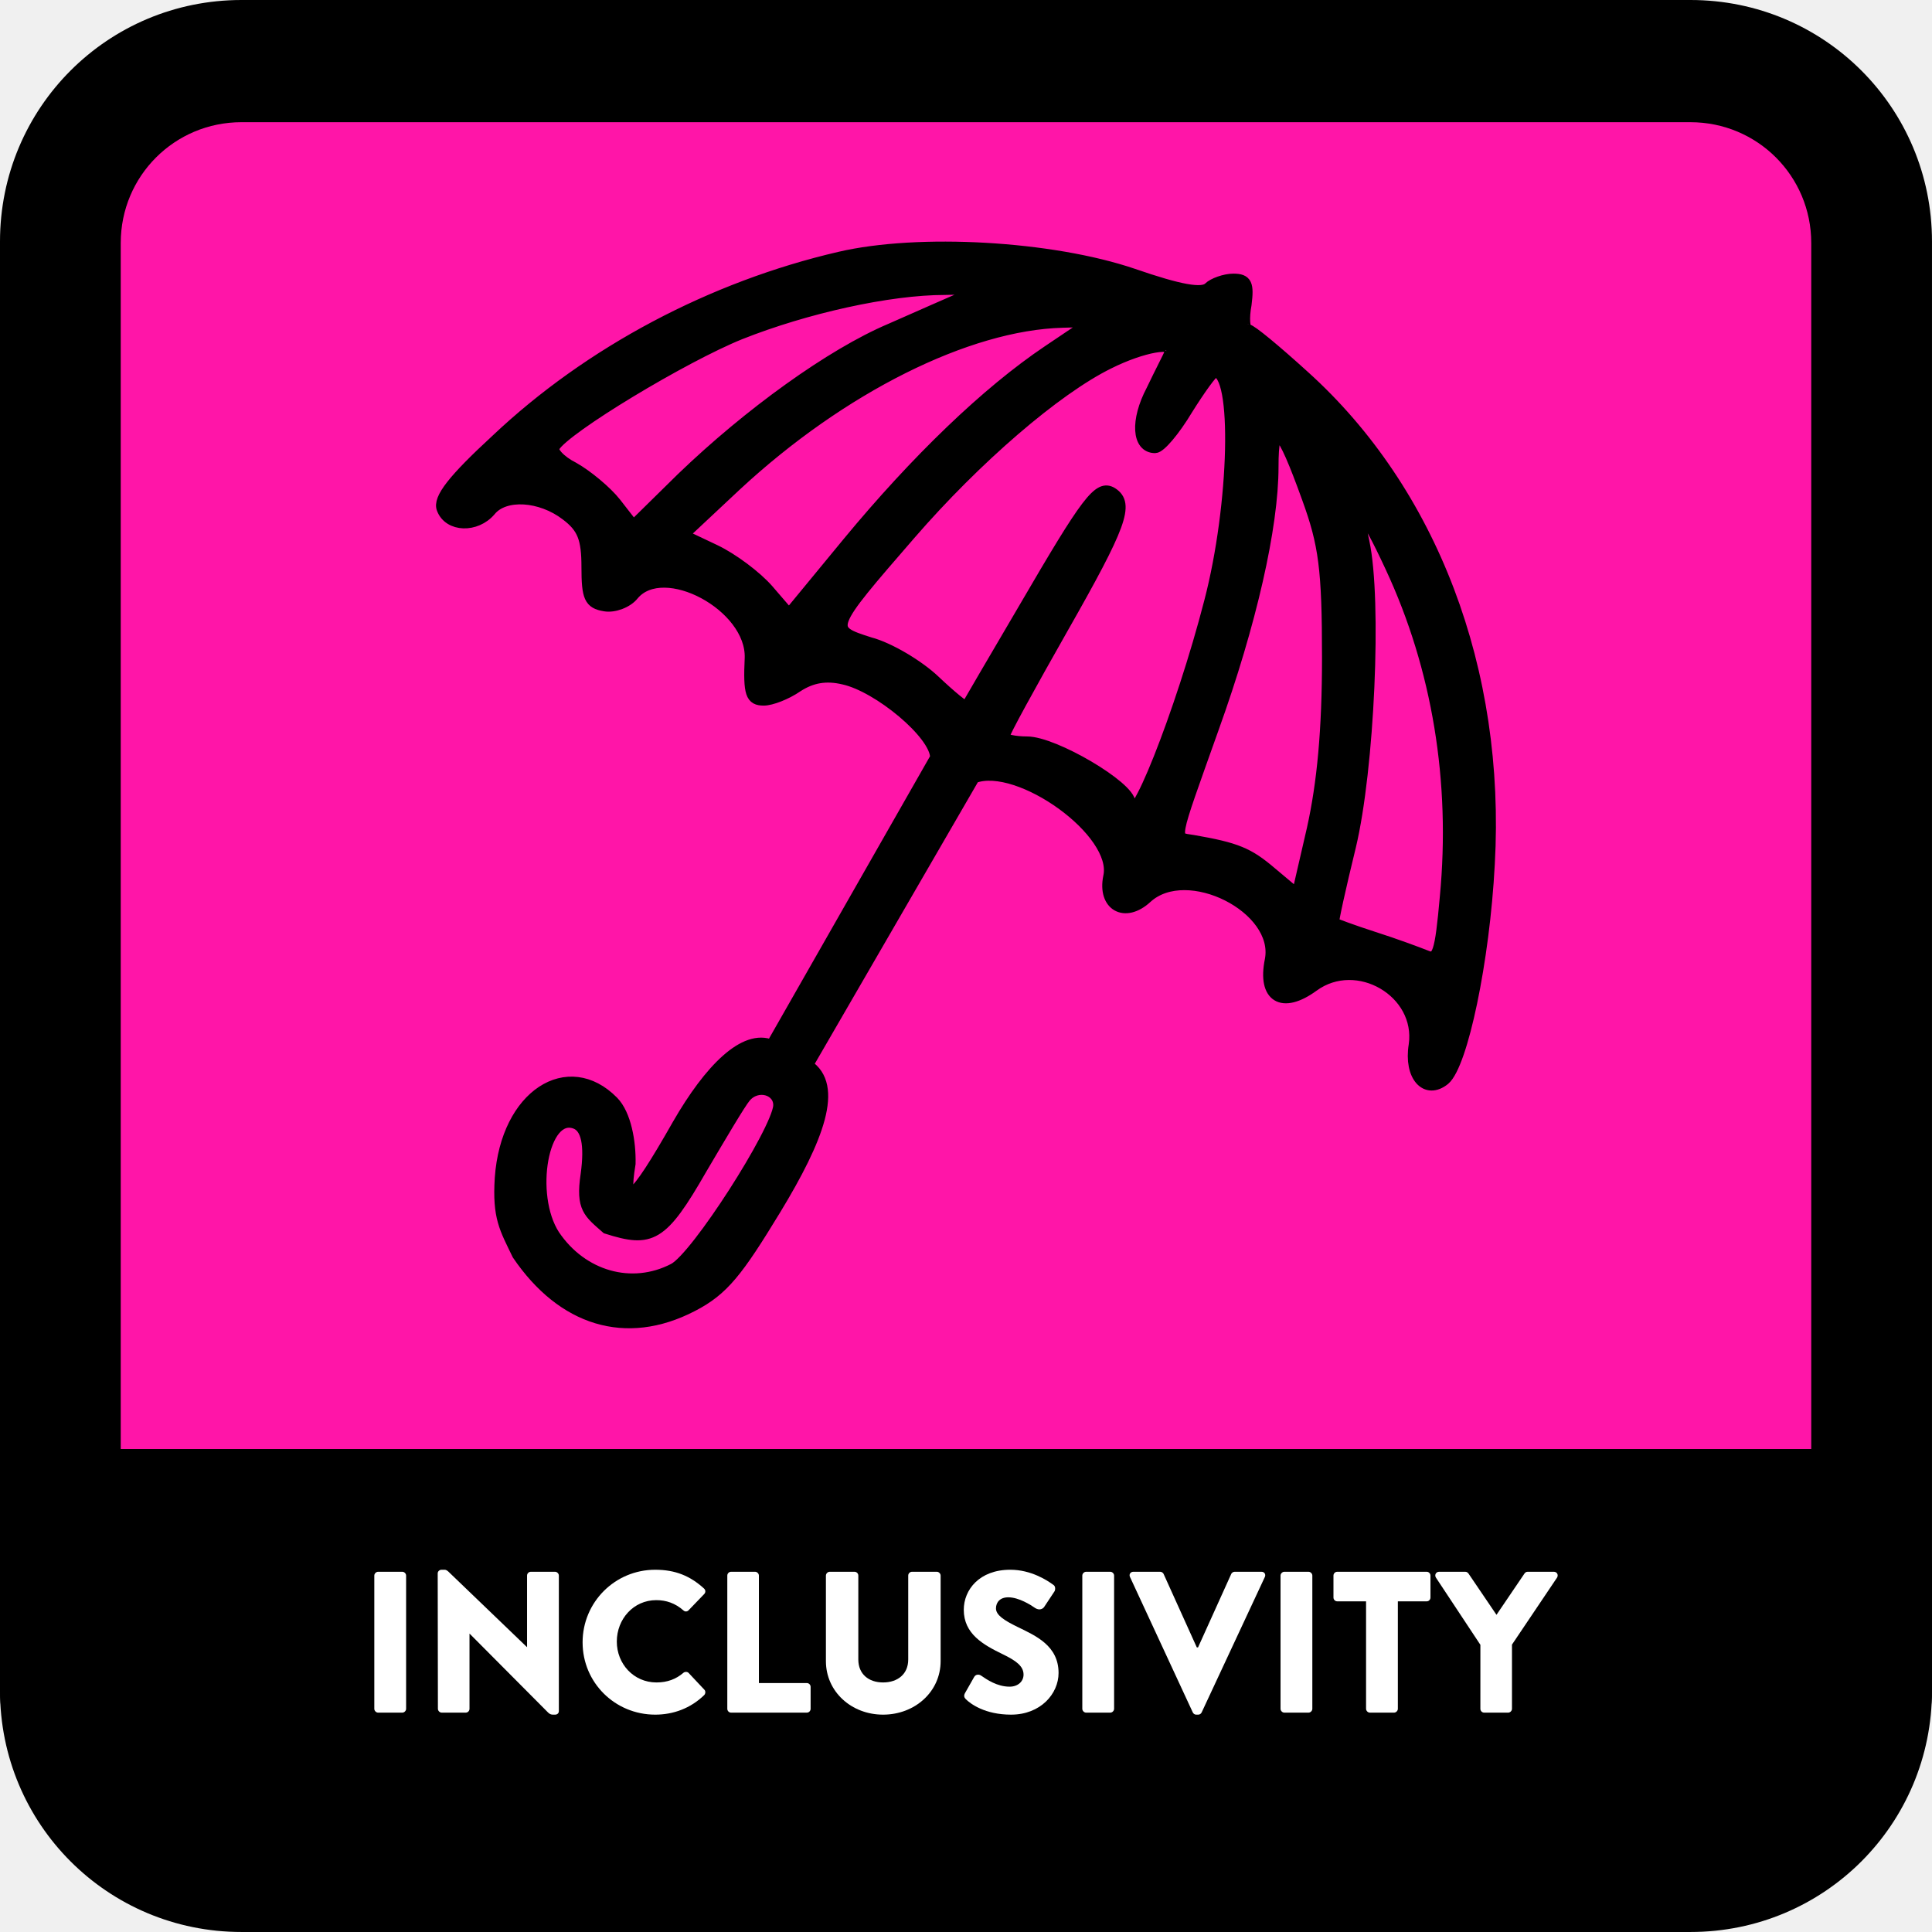
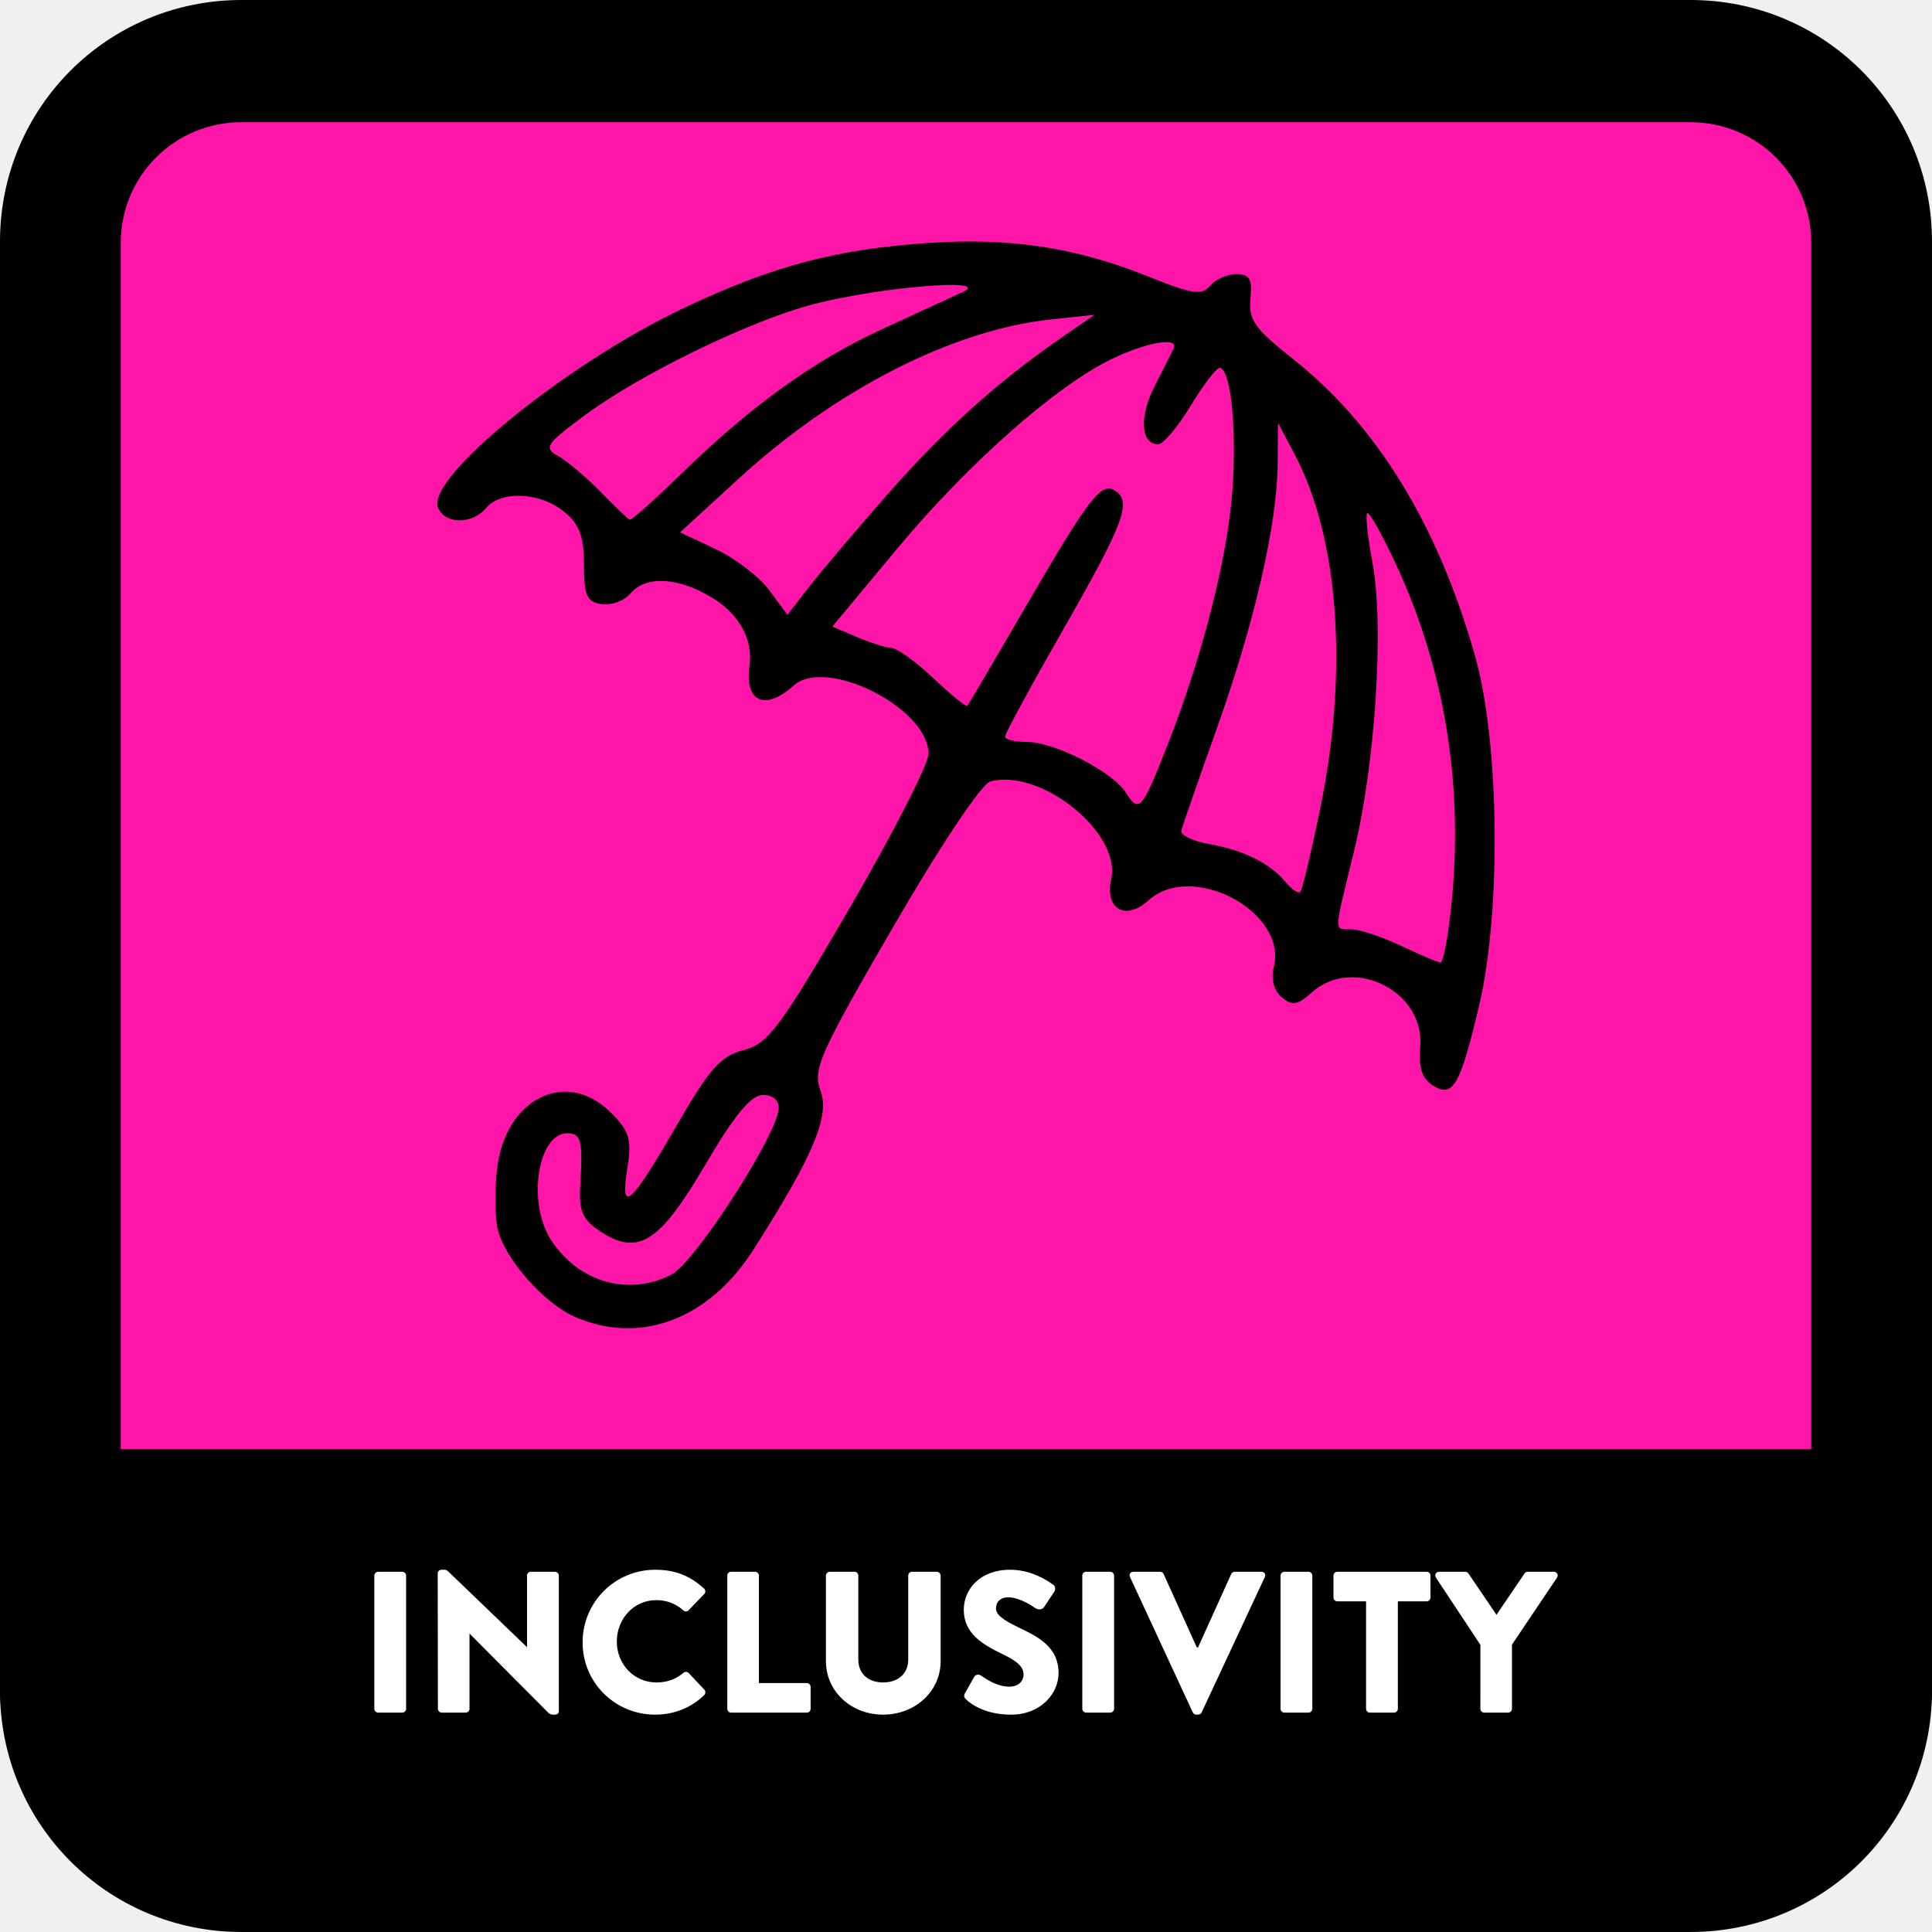
<svg xmlns="http://www.w3.org/2000/svg" width="512" height="512" viewBox="0 0 135.467 135.467" version="1.1" id="svg5">
  <defs id="defs2">
    <rect x="0" y="384" width="512" height="128" id="rect12253" />
  </defs>
  <g id="layer1">
    <path style="color:#000000;fill:#000000;fill-rule:evenodd;stroke-width:8.467;-inkscape-stroke:none" d="M 16.933,0 H 118.533 c 9.381,0 16.933,7.552 16.933,16.933 V 118.533 c 0,9.381 -7.552,16.933 -16.933,16.933 H 16.933 C 7.552,135.467 2.7270507e-6,127.914 2.7270507e-6,118.533 V 16.933 C 2.7270507e-6,7.552 7.552,0 16.933,0 Z" id="rect846" />
    <path style="color:#000000;fill:#ff15a8;fill-rule:evenodd;stroke-width:8.467;-inkscape-stroke:none" d="M 16.933,8.569 H 118.533 c 4.691,0 8.467,3.776 8.467,8.467 v 84.667 c 0,4.691 -3.776,8.467 -8.467,8.467 H 16.933 c -4.691,0 -8.467,-3.776 -8.467,-8.467 V 17.035 c 0,-4.691 3.776,-8.467 8.467,-8.467 z" id="rect846-1" />
    <path style="color:#000000;fill:#000000;fill-rule:evenodd;stroke-width:0.265;-inkscape-stroke:none" d="M 8.467,101.6 H 127 c 4.691,0 8.467,3.776 8.467,8.467 v 8.467 c 0,4.691 -3.776,8.467 -8.467,8.467 H 8.467 c -4.691,0 -8.467,-3.776 -8.467,-8.467 v -8.467 c 0,-4.691 3.776,-8.467 8.467,-8.467 z" id="rect1024" />
    <g aria-label="INCLUSIVITY" transform="matrix(0.2645833,0,0,0.2645833,25.131,6.84389)" id="text12251" style="font-weight:500;font-size:53.333px;font-family:'Brandon Text';-inkscape-font-specification:'Brandon Text, Medium';white-space:pre;fill:#ffffff">
      <path style="color:#000000;-inkscape-font-specification:'Brandon Text, Medium';-inkscape-stroke:none" d="m 4.213,426.987 c 0,0.533 0.48,1.013 1.013,1.013 H 11.627 c 0.533,0 1.013,-0.48 1.013,-1.013 V 391.68 c 0,-0.533 -0.48,-1.013 -1.013,-1.013 H 5.227 c -0.533,0 -1.013,0.48 -1.013,1.013 z" id="path863" />
      <path style="color:#000000;-inkscape-font-specification:'Brandon Text, Medium';-inkscape-stroke:none" d="m 21.067,426.987 c 0,0.533 0.48,1.013 1.013,1.013 h 6.347 c 0.587,0 1.013,-0.48 1.013,-1.013 v -19.893 c 0,0 0.053,0 0.053,0 l 20.747,20.853 c 0.427,0.427 0.8,0.587 1.333,0.587 h 0.533 c 0.533,0 1.013,-0.32 1.013,-0.96 V 391.68 c 0,-0.533 -0.48,-1.013 -1.013,-1.013 h -6.4 c -0.587,0 -1.013,0.48 -1.013,1.013 v 18.933 c 0,0 -0.053,0 -0.053,0 L 24.16,390.933 c -0.427,-0.427 -0.8,-0.8 -1.333,-0.8 h -0.8 c -0.533,0 -1.013,0.427 -1.013,0.96 z" id="path865" />
      <path style="color:#000000;-inkscape-font-specification:'Brandon Text, Medium';-inkscape-stroke:none" d="m 59.413,409.387 c 0,10.667 8.587,19.147 19.253,19.147 4.747,0 9.333,-1.653 12.96,-5.173 0.373,-0.373 0.427,-1.067 0.053,-1.44 l -4.16,-4.427 c -0.32,-0.373 -1.013,-0.373 -1.387,-0.053 -1.92,1.653 -4.213,2.56 -7.147,2.56 -6.027,0 -10.507,-4.907 -10.507,-10.827 0,-5.973 4.427,-10.987 10.453,-10.987 2.613,0 5.013,0.8 7.2,2.72 0.373,0.373 0.96,0.373 1.333,0 l 4.16,-4.32 c 0.427,-0.427 0.427,-1.067 -0.053,-1.493 -3.627,-3.307 -7.573,-4.96 -12.907,-4.96 -10.667,0 -19.253,8.587 -19.253,19.253 z" id="path867" />
      <path style="color:#000000;-inkscape-font-specification:'Brandon Text, Medium';-inkscape-stroke:none" d="m 97.76,426.987 c 0,0.533 0.427,1.013 1.013,1.013 h 20.053 c 0.587,0 1.013,-0.48 1.013,-1.013 v -5.813 c 0,-0.533 -0.427,-1.013 -1.013,-1.013 H 106.133 V 391.68 c 0,-0.533 -0.48,-1.013 -1.013,-1.013 h -6.347 c -0.587,0 -1.013,0.48 -1.013,1.013 z" id="path869" />
      <path style="color:#000000;-inkscape-font-specification:'Brandon Text, Medium';-inkscape-stroke:none" d="m 123.893,414.347 c 0,8.107 6.773,14.187 15.147,14.187 8.427,0 15.253,-6.08 15.253,-14.187 V 391.68 c 0,-0.533 -0.48,-1.013 -1.013,-1.013 h -6.56 c -0.587,0 -1.013,0.48 -1.013,1.013 v 22.24 c 0,3.893 -2.827,6.08 -6.667,6.08 -3.787,0 -6.56,-2.187 -6.56,-6.08 V 391.68 c 0,-0.533 -0.427,-1.013 -1.013,-1.013 h -6.56 c -0.533,0 -1.013,0.48 -1.013,1.013 z" id="path871" />
      <path style="color:#000000;-inkscape-font-specification:'Brandon Text, Medium';-inkscape-stroke:none" d="m 172.96,428.533 c 7.84,0 12.587,-5.547 12.587,-11.04 0,-7.253 -6.08,-9.867 -10.773,-12.16 -3.733,-1.813 -5.813,-3.2 -5.813,-4.96 0,-1.547 1.013,-2.933 3.253,-2.933 2.827,0 5.973,2.027 7.2,2.88 1.067,0.64 1.973,0.213 2.347,-0.373 l 2.72,-4.107 c 0.213,-0.373 0.32,-1.333 -0.32,-1.707 -1.6,-1.173 -5.867,-4 -11.413,-4 -8.213,0 -12.32,5.333 -12.32,10.613 0,6.4 5.173,9.28 10.347,11.787 3.52,1.707 5.493,3.147 5.493,5.387 0,1.867 -1.547,3.2 -3.68,3.2 -3.36,0 -6.08,-1.92 -7.573,-2.933 -0.533,-0.373 -1.387,-0.373 -1.813,0.32 l -2.453,4.32 c -0.373,0.693 -0.213,1.173 0.213,1.6 1.227,1.227 5.067,4.107 12,4.107 z" id="path873" />
      <path style="color:#000000;-inkscape-font-specification:'Brandon Text, Medium';-inkscape-stroke:none" d="m 191.84,426.987 c 0,0.533 0.48,1.013 1.013,1.013 h 6.4 c 0.533,0 1.013,-0.48 1.013,-1.013 V 391.68 c 0,-0.533 -0.48,-1.013 -1.013,-1.013 h -6.4 c -0.533,0 -1.013,0.48 -1.013,1.013 z" id="path875" />
      <path style="color:#000000;-inkscape-font-specification:'Brandon Text, Medium';-inkscape-stroke:none" d="m 222.506,410.72 h -0.32 l -8.8,-19.467 c -0.107,-0.267 -0.48,-0.587 -0.907,-0.587 h -7.093 c -0.8,0 -1.227,0.693 -0.907,1.387 l 16.64,35.893 c 0.16,0.32 0.48,0.587 0.907,0.587 h 0.533 c 0.427,0 0.747,-0.267 0.907,-0.587 l 16.747,-35.893 c 0.32,-0.693 -0.107,-1.387 -0.907,-1.387 h -7.093 c -0.427,0 -0.8,0.32 -0.907,0.587 z" id="path877" />
      <path style="color:#000000;-inkscape-font-specification:'Brandon Text, Medium';-inkscape-stroke:none" d="m 244.373,426.987 c 0,0.533 0.48,1.013 1.013,1.013 h 6.4 c 0.533,0 1.013,-0.48 1.013,-1.013 V 391.68 c 0,-0.533 -0.48,-1.013 -1.013,-1.013 h -6.4 c -0.533,0 -1.013,0.48 -1.013,1.013 z" id="path879" />
      <path style="color:#000000;-inkscape-font-specification:'Brandon Text, Medium';-inkscape-stroke:none" d="m 267.039,426.987 c 0,0.533 0.48,1.013 1.013,1.013 h 6.4 c 0.533,0 1.013,-0.48 1.013,-1.013 v -28.48 h 7.627 c 0.587,0 1.013,-0.48 1.013,-1.013 V 391.68 c 0,-0.533 -0.427,-1.013 -1.013,-1.013 h -23.68 c -0.587,0 -1.013,0.48 -1.013,1.013 v 5.813 c 0,0.533 0.427,1.013 1.013,1.013 h 7.627 z" id="path881" />
      <path style="color:#000000;-inkscape-font-specification:'Brandon Text, Medium';-inkscape-stroke:none" d="m 297.333,426.987 c 0,0.533 0.427,1.013 1.013,1.013 h 6.347 c 0.533,0 1.013,-0.48 1.013,-1.013 v -17.013 l 11.947,-17.76 c 0.427,-0.693 0,-1.547 -0.853,-1.547 h -6.933 c -0.48,0 -0.693,0.267 -0.853,0.48 l -7.413,10.933 -7.413,-10.933 c -0.16,-0.213 -0.427,-0.48 -0.853,-0.48 h -6.933 c -0.853,0 -1.28,0.853 -0.853,1.547 l 11.787,17.813 z" id="path883" />
    </g>
-     <path d="m 58.865,18.044 c -8.91,2.065 -17.525,6.609 -24.075,12.805 -3.009,2.773 -4.072,4.131 -3.776,4.839 0.472,1.239 2.36,1.298 3.363,0.118 1.003,-1.239 3.54,-1.062 5.311,0.295 1.18,0.885 1.475,1.652 1.475,3.658 0,2.124 0.177,2.537 1.239,2.714 0.649,0.118 1.593,-0.236 2.006,-0.767 2.124,-2.537 8.32,0.767 8.202,4.426 -0.118,2.537 0.059,2.95 0.944,2.95 0.531,0 1.593,-0.413 2.36,-0.944 1.003,-0.649 2.006,-0.826 3.245,-0.531 2.419,0.531 6.452,3.859 6.452,5.511 L 54.104,73.296 c -1.885,-0.786 -4.331,1.655 -6.574,5.549 -3.186,5.606 -3.889,5.996 -3.358,2.75 0.036,-1.52 -0.304,-3.458 -1.186,-4.354 -3.142,-3.194 -7.488,-0.485 -7.901,5.357 -0.177,2.773 0.324,3.523 1.213,5.37 3.127,4.603 7.58,6.03 12.241,3.611 2.183,-1.121 3.186,-2.431 5.842,-6.797 3.009,-4.957 4.421,-8.662 2.237,-10.093 L 68.296,54.526 c 3.127,-1.18 10.16,3.821 9.452,6.948 -0.413,2.006 1.121,2.891 2.655,1.475 2.832,-2.596 9.382,0.708 8.674,4.367 -0.531,2.596 0.826,3.422 3.009,1.829 3.068,-2.242 7.612,0.413 7.081,4.131 -0.354,2.183 0.826,3.481 2.124,2.419 1.239,-1.062 2.773,-8.32 3.127,-15.106 0.767,-13.572 -4.013,-26.14 -12.982,-34.224 -1.947,-1.77 -3.717,-3.245 -3.954,-3.245 -0.236,0 -0.295,-0.826 -0.118,-1.77 0.177,-1.416 0.059,-1.77 -0.885,-1.77 -0.59,0 -1.416,0.295 -1.711,0.59 C 84.298,20.641 82.704,20.346 79.459,19.224 73.735,17.277 64.412,16.746 58.865,18.044 Z m 8.556,2.832 c -0.826,0.354 -3.068,1.357 -4.957,2.183 -4.19,1.77 -9.972,5.96 -14.634,10.444 L 44.408,36.868 43.169,35.275 c -0.649,-0.826 -2.006,-1.947 -2.95,-2.478 -0.944,-0.472 -1.593,-1.18 -1.357,-1.475 0.767,-1.298 9.087,-6.314 13.041,-7.907 4.603,-1.829 10.444,-3.127 14.339,-3.127 2.419,-0.059 2.537,0 1.18,0.59 z m 6.078,3.717 c -4.308,2.891 -9.264,7.671 -14.044,13.454 l -4.131,5.016 -1.475,-1.711 c -0.826,-0.944 -2.478,-2.183 -3.717,-2.773 l -2.242,-1.062 3.717,-3.481 C 58.983,27.19 67.835,22.765 74.502,22.588 l 2.065,-0.059 z m 8.556,0.118 c -0.118,0.295 -0.708,1.416 -1.298,2.655 -1.121,2.124 -1.003,4.013 0.236,4.013 0.354,0 1.357,-1.18 2.242,-2.655 0.885,-1.416 1.77,-2.655 1.947,-2.655 1.652,-0.059 1.416,9.323 -0.354,16.109 -2.006,7.789 -5.606,16.817 -5.606,14.103 0,-1.121 -5.311,-4.249 -7.199,-4.249 -0.885,0 -1.652,-0.177 -1.652,-0.354 0,-0.236 1.888,-3.658 4.131,-7.612 4.131,-7.258 4.662,-8.733 3.481,-9.5 -0.944,-0.59 -1.77,0.531 -6.137,8.025 -2.183,3.717 -4.012,6.845 -4.072,6.963 -0.118,0.059 -1.121,-0.767 -2.242,-1.829 -1.121,-1.062 -3.186,-2.301 -4.544,-2.655 -2.95,-0.944 -2.95,-0.944 2.832,-7.612 4.603,-5.311 10.208,-10.149 13.926,-11.979 2.36,-1.18 4.721,-1.593 4.308,-0.767 z m 9.618,10.208 c 1.18,3.245 1.416,4.957 1.416,11.211 0,5.075 -0.354,8.792 -1.062,11.979 l -1.062,4.603 -1.829,-1.534 c -1.593,-1.357 -2.419,-1.711 -5.488,-2.242 -1.416,-0.236 -1.475,0.295 1.416,-7.848 2.655,-7.376 4.19,-14.162 4.19,-18.351 0,-3.422 0.59,-2.891 2.419,2.183 z m 5.842,4.839 c 3.304,7.081 4.603,15.047 3.835,23.131 -0.354,3.954 -0.531,4.485 -1.357,4.131 -0.59,-0.236 -2.183,-0.826 -3.658,-1.298 -1.475,-0.472 -2.714,-0.944 -2.832,-1.003 -0.059,-0.059 0.472,-2.478 1.18,-5.37 1.298,-5.429 1.829,-17.23 0.944,-21.361 -0.649,-2.891 0,-2.301 1.888,1.77 z m -42.904,37.797 c -0.177,1.829 -5.777,10.589 -7.37,11.415 -2.95,1.534 -6.432,0.531 -8.379,-2.36 -1.829,-2.832 -0.805,-8.726 1.496,-7.841 0.767,0.295 1.041,1.468 0.746,3.593 -0.354,2.36 0.198,2.67 1.431,3.761 3.115,0.99 3.879,0.664 6.653,-4.175 1.357,-2.301 2.714,-4.603 3.068,-5.016 0.826,-1.003 2.414,-0.558 2.354,0.622 z" id="path2" style="fill:#000000;stroke:#000000;stroke-width:0.786;stroke-miterlimit:4;stroke-dasharray:none;stroke-opacity:1" />
+     <path style="fill:#000000;stroke-width:0.596" d="m 40.321,92.34 c -2.155,-0.939 -4.89,-4.022 -5.412,-6.102 -0.204,-0.814 -0.231,-2.731 -0.059,-4.259 0.558,-4.953 4.86,-7.091 7.983,-3.968 1.316,1.316 1.479,1.872 1.152,3.921 -0.52,3.251 0.214,2.606 3.481,-3.058 2.273,-3.94 3.071,-4.836 4.672,-5.246 1.717,-0.439 2.544,-1.549 7.448,-9.983 3.034,-5.218 5.517,-10.075 5.517,-10.792 0,-3.205 -7.191,-6.836 -9.465,-4.778 -1.976,1.788 -3.436,1.149 -3.087,-1.351 0.26,-1.867 -0.683,-3.62 -2.578,-4.791 -2.382,-1.472 -4.706,-1.6 -5.77,-0.319 -0.422,0.508 -1.327,0.843 -2.012,0.746 -1.044,-0.149 -1.245,-0.596 -1.245,-2.764 0,-1.998 -0.32,-2.846 -1.408,-3.728 -1.684,-1.365 -4.42,-1.489 -5.451,-0.247 -0.972,1.171 -2.923,1.146 -3.379,-0.042 -0.804,-2.095 8.978,-10.049 17.136,-13.934 6.25,-2.976 10.738,-4.175 17.259,-4.611 5.783,-0.386 10.398,0.325 15.512,2.391 2.977,1.202 3.662,1.302 4.232,0.614 0.375,-0.451 1.205,-0.821 1.846,-0.821 0.929,0 1.128,0.35 0.984,1.724 -0.153,1.461 0.299,2.103 2.965,4.211 5.891,4.657 10.149,11.592 12.777,20.812 1.72,6.033 1.86,17.908 0.291,24.548 -1.331,5.63 -1.83,6.489 -3.25,5.593 -0.75,-0.474 -1.008,-1.263 -0.88,-2.7 0.347,-3.905 -4.714,-6.433 -7.617,-3.805 -0.97,0.878 -1.356,0.939 -2.09,0.329 -0.557,-0.462 -0.769,-1.268 -0.557,-2.114 0.973,-3.879 -5.728,-7.453 -8.785,-4.687 -1.617,1.464 -3.084,0.621 -2.617,-1.503 0.709,-3.226 -4.919,-7.768 -8.472,-6.836 -0.607,0.159 -3.506,4.496 -6.793,10.164 -5.199,8.962 -5.677,10.04 -5.117,11.524 0.67,1.776 -0.516,4.586 -4.714,11.16 -3.115,4.878 -7.932,6.69 -12.497,4.702 z m 6.769,-2.977 c 1.627,-0.842 7.362,-9.712 7.502,-11.603 0.045,-0.604 -0.378,-0.984 -1.097,-0.984 -0.834,0 -1.998,1.412 -4.056,4.917 -3.201,5.452 -4.688,6.393 -7.351,4.648 -1.242,-0.814 -1.509,-1.422 -1.403,-3.197 0.189,-3.178 0.064,-3.683 -0.91,-3.683 -2.085,0 -2.824,4.915 -1.128,7.502 1.936,2.955 5.444,3.953 8.444,2.4 z M 101.813,62.974 c 0.769,-8.21 -0.572,-16.187 -3.937,-23.417 -0.977,-2.099 -1.883,-3.71 -2.012,-3.579 -0.129,0.131 0.04,1.714 0.377,3.519 0.817,4.383 0.196,14.056 -1.296,20.168 -1.454,5.959 -1.44,5.476 -0.166,5.495 0.574,0.009 2.117,0.524 3.43,1.145 1.312,0.621 2.564,1.151 2.782,1.177 0.218,0.027 0.589,-2.002 0.823,-4.509 z m -9.247,-6.262 c 1.992,-9.652 1.322,-18.958 -1.787,-24.846 l -1.167,-2.21 -0.026,2.858 c -0.039,4.274 -1.616,11.133 -4.263,18.553 -1.3,3.642 -2.421,6.874 -2.493,7.182 -0.071,0.308 0.81,0.728 1.958,0.933 2.436,0.436 4.256,1.342 5.353,2.664 0.43,0.518 0.892,0.831 1.028,0.696 0.135,-0.135 0.765,-2.759 1.398,-5.83 z m -10.62,-4.689 c 2.391,-6.13 4.109,-12.901 4.464,-17.593 0.329,-4.351 -0.123,-8.667 -0.904,-8.632 -0.231,0.01 -1.148,1.218 -2.038,2.684 -0.89,1.466 -1.904,2.665 -2.255,2.665 -1.235,0 -1.354,-1.921 -0.254,-4.08 0.612,-1.2 1.209,-2.384 1.327,-2.63 0.402,-0.839 -1.889,-0.45 -4.344,0.738 -3.918,1.896 -10.075,7.339 -15.008,13.266 l -4.57,5.491 1.729,0.738 c 0.951,0.406 2.046,0.75 2.432,0.765 0.387,0.015 1.703,0.97 2.925,2.122 1.222,1.152 2.288,2.025 2.368,1.938 0.081,-0.086 1.94,-3.244 4.132,-7.016 4.401,-7.574 5.254,-8.683 6.217,-8.088 1.218,0.753 0.662,2.264 -3.522,9.579 -2.296,4.015 -4.175,7.469 -4.175,7.676 0,0.207 0.682,0.376 1.515,0.376 1.969,0 6.045,2.091 6.973,3.578 0.909,1.455 1.123,1.198 2.986,-3.578 z M 62.208,34.684 c 3.973,-4.524 7.677,-7.866 12.141,-10.957 l 2.386,-1.652 -3.033,0.321 c -6.888,0.729 -15.087,4.91 -21.929,11.184 l -4.086,3.747 2.494,1.174 c 1.371,0.645 3.064,1.945 3.762,2.889 l 1.268,1.715 1.516,-1.953 c 0.834,-1.074 3.301,-3.985 5.482,-6.468 z M 47.764,33.227 c 4.896,-4.77 9.311,-7.952 14.059,-10.136 2.296,-1.056 4.846,-2.231 5.666,-2.612 2.18,-1.011 -5.766,-0.368 -10.438,0.845 -4.445,1.154 -12.16,4.905 -16.082,7.82 -2.716,2.018 -2.865,2.253 -1.808,2.847 0.633,0.356 1.966,1.486 2.96,2.51 0.995,1.024 1.912,1.897 2.038,1.938 0.126,0.042 1.749,-1.404 3.605,-3.213 z" id="path827" />
  </g>
</svg>
